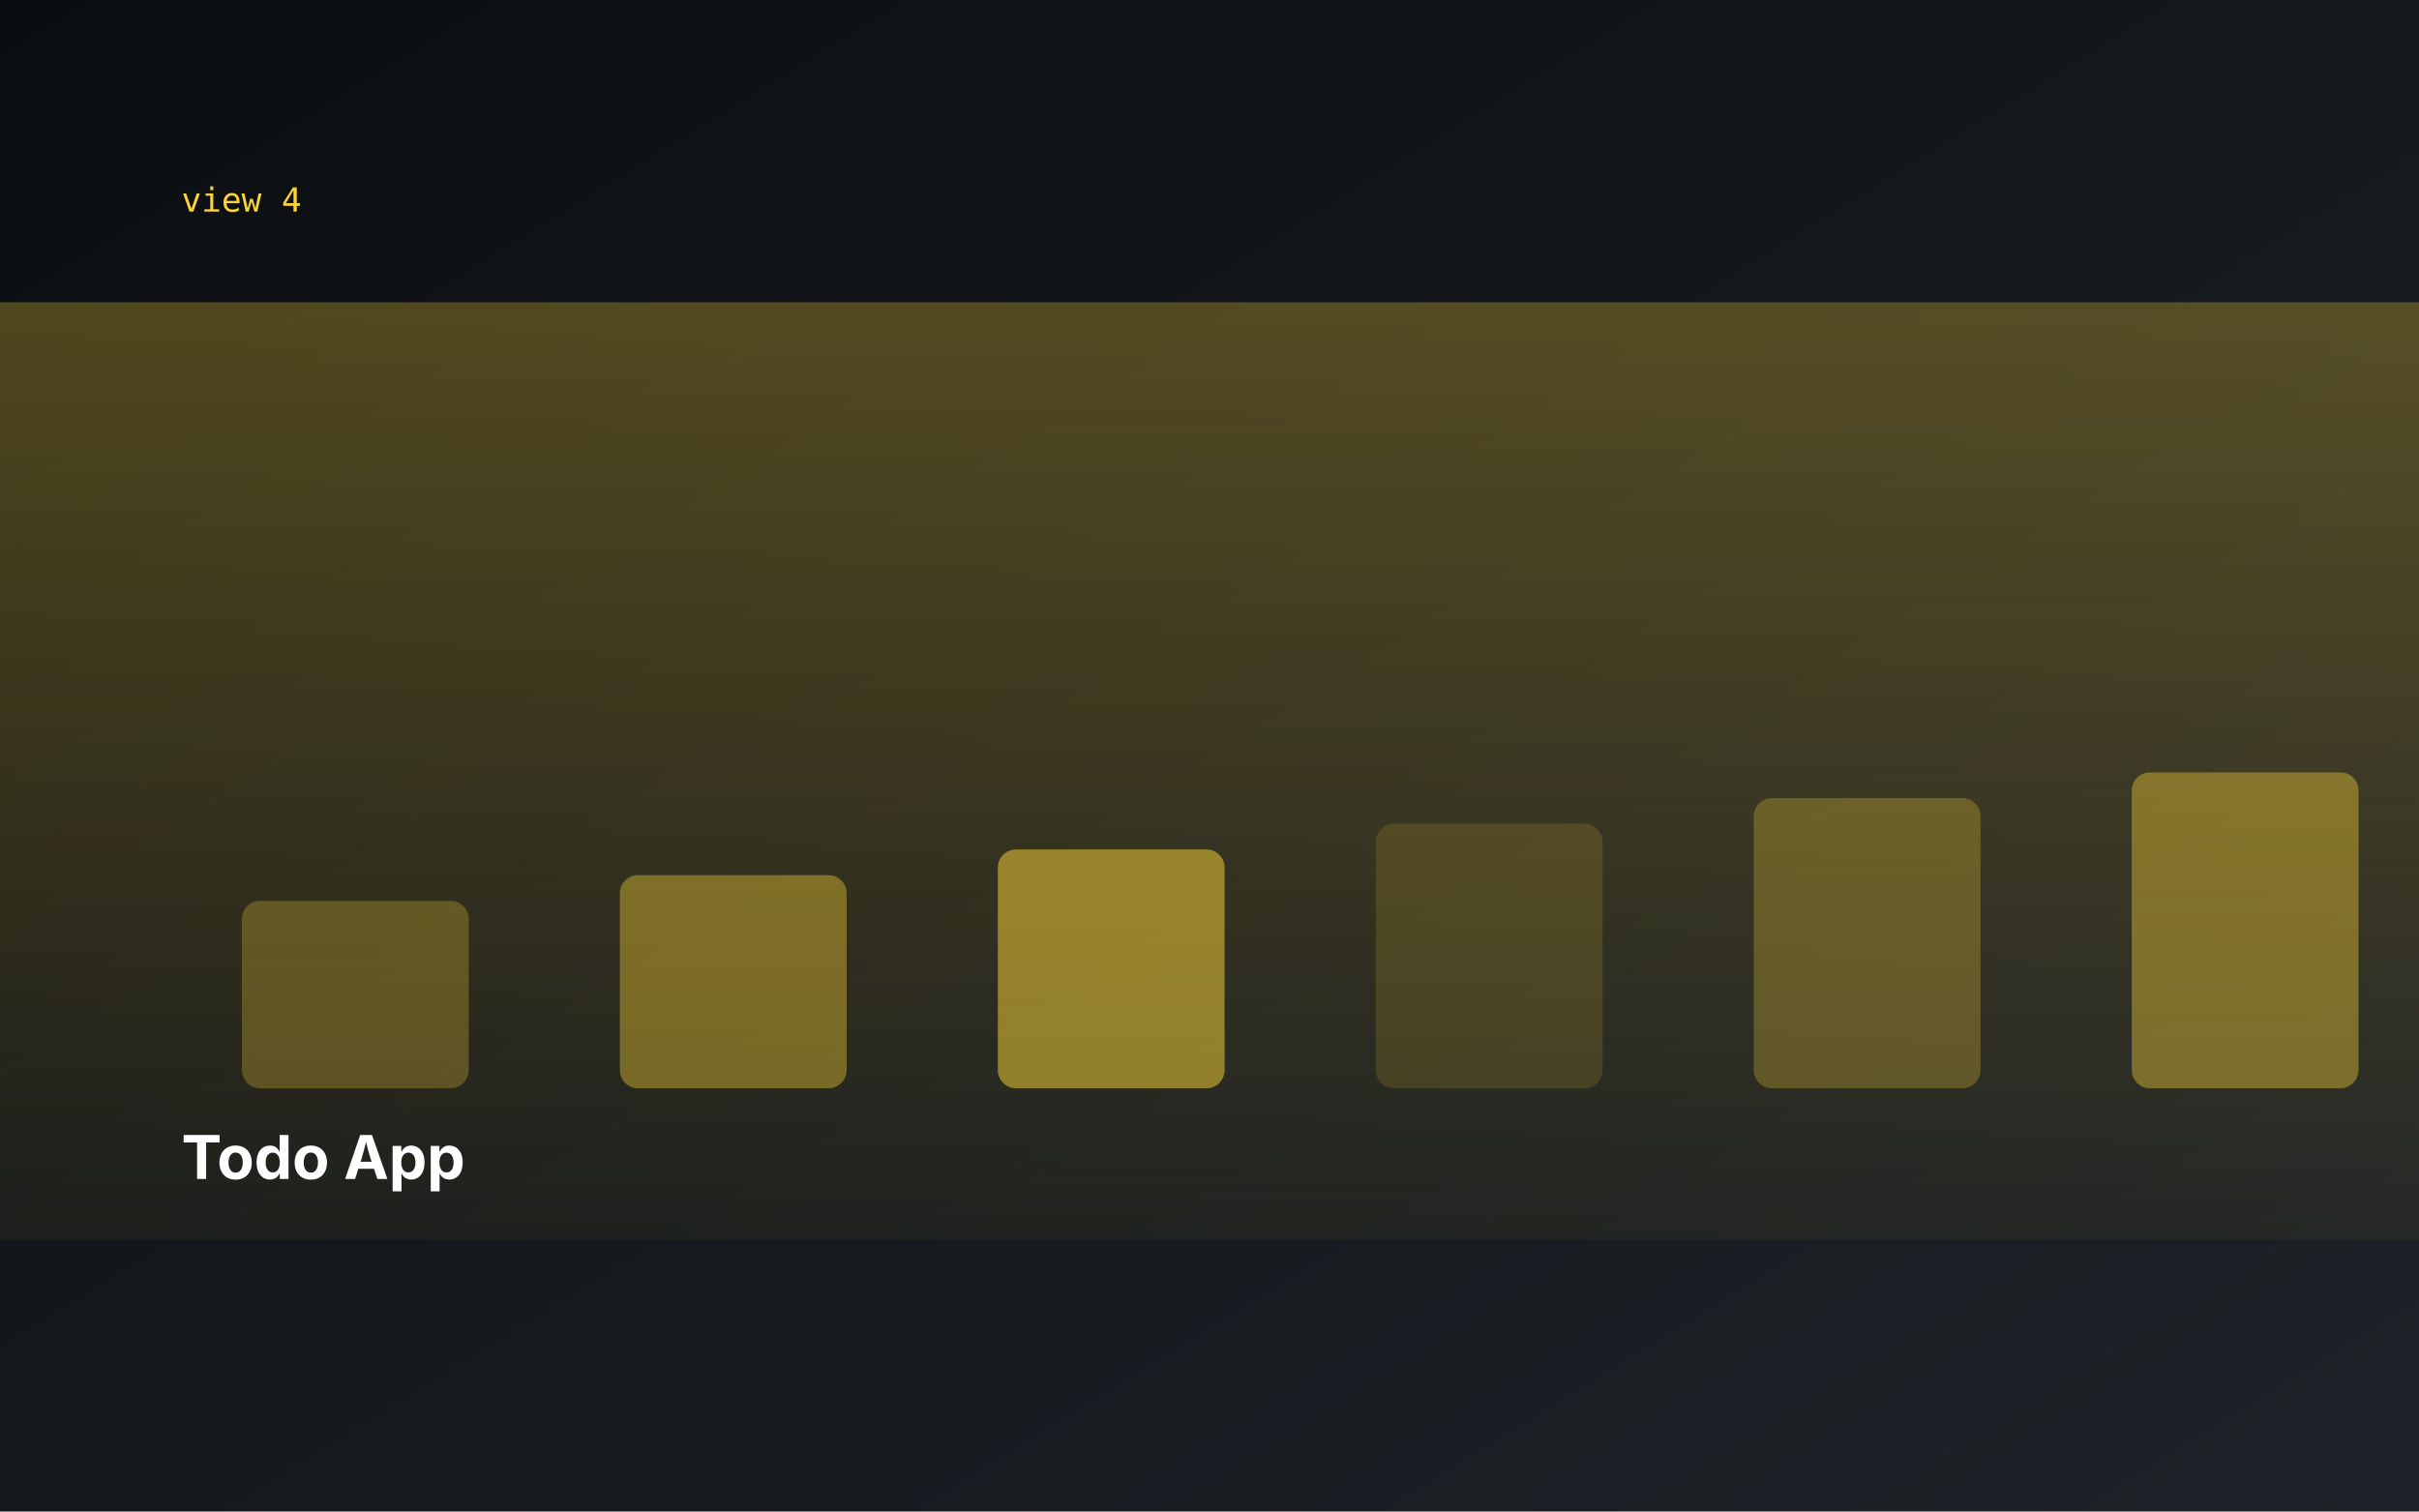
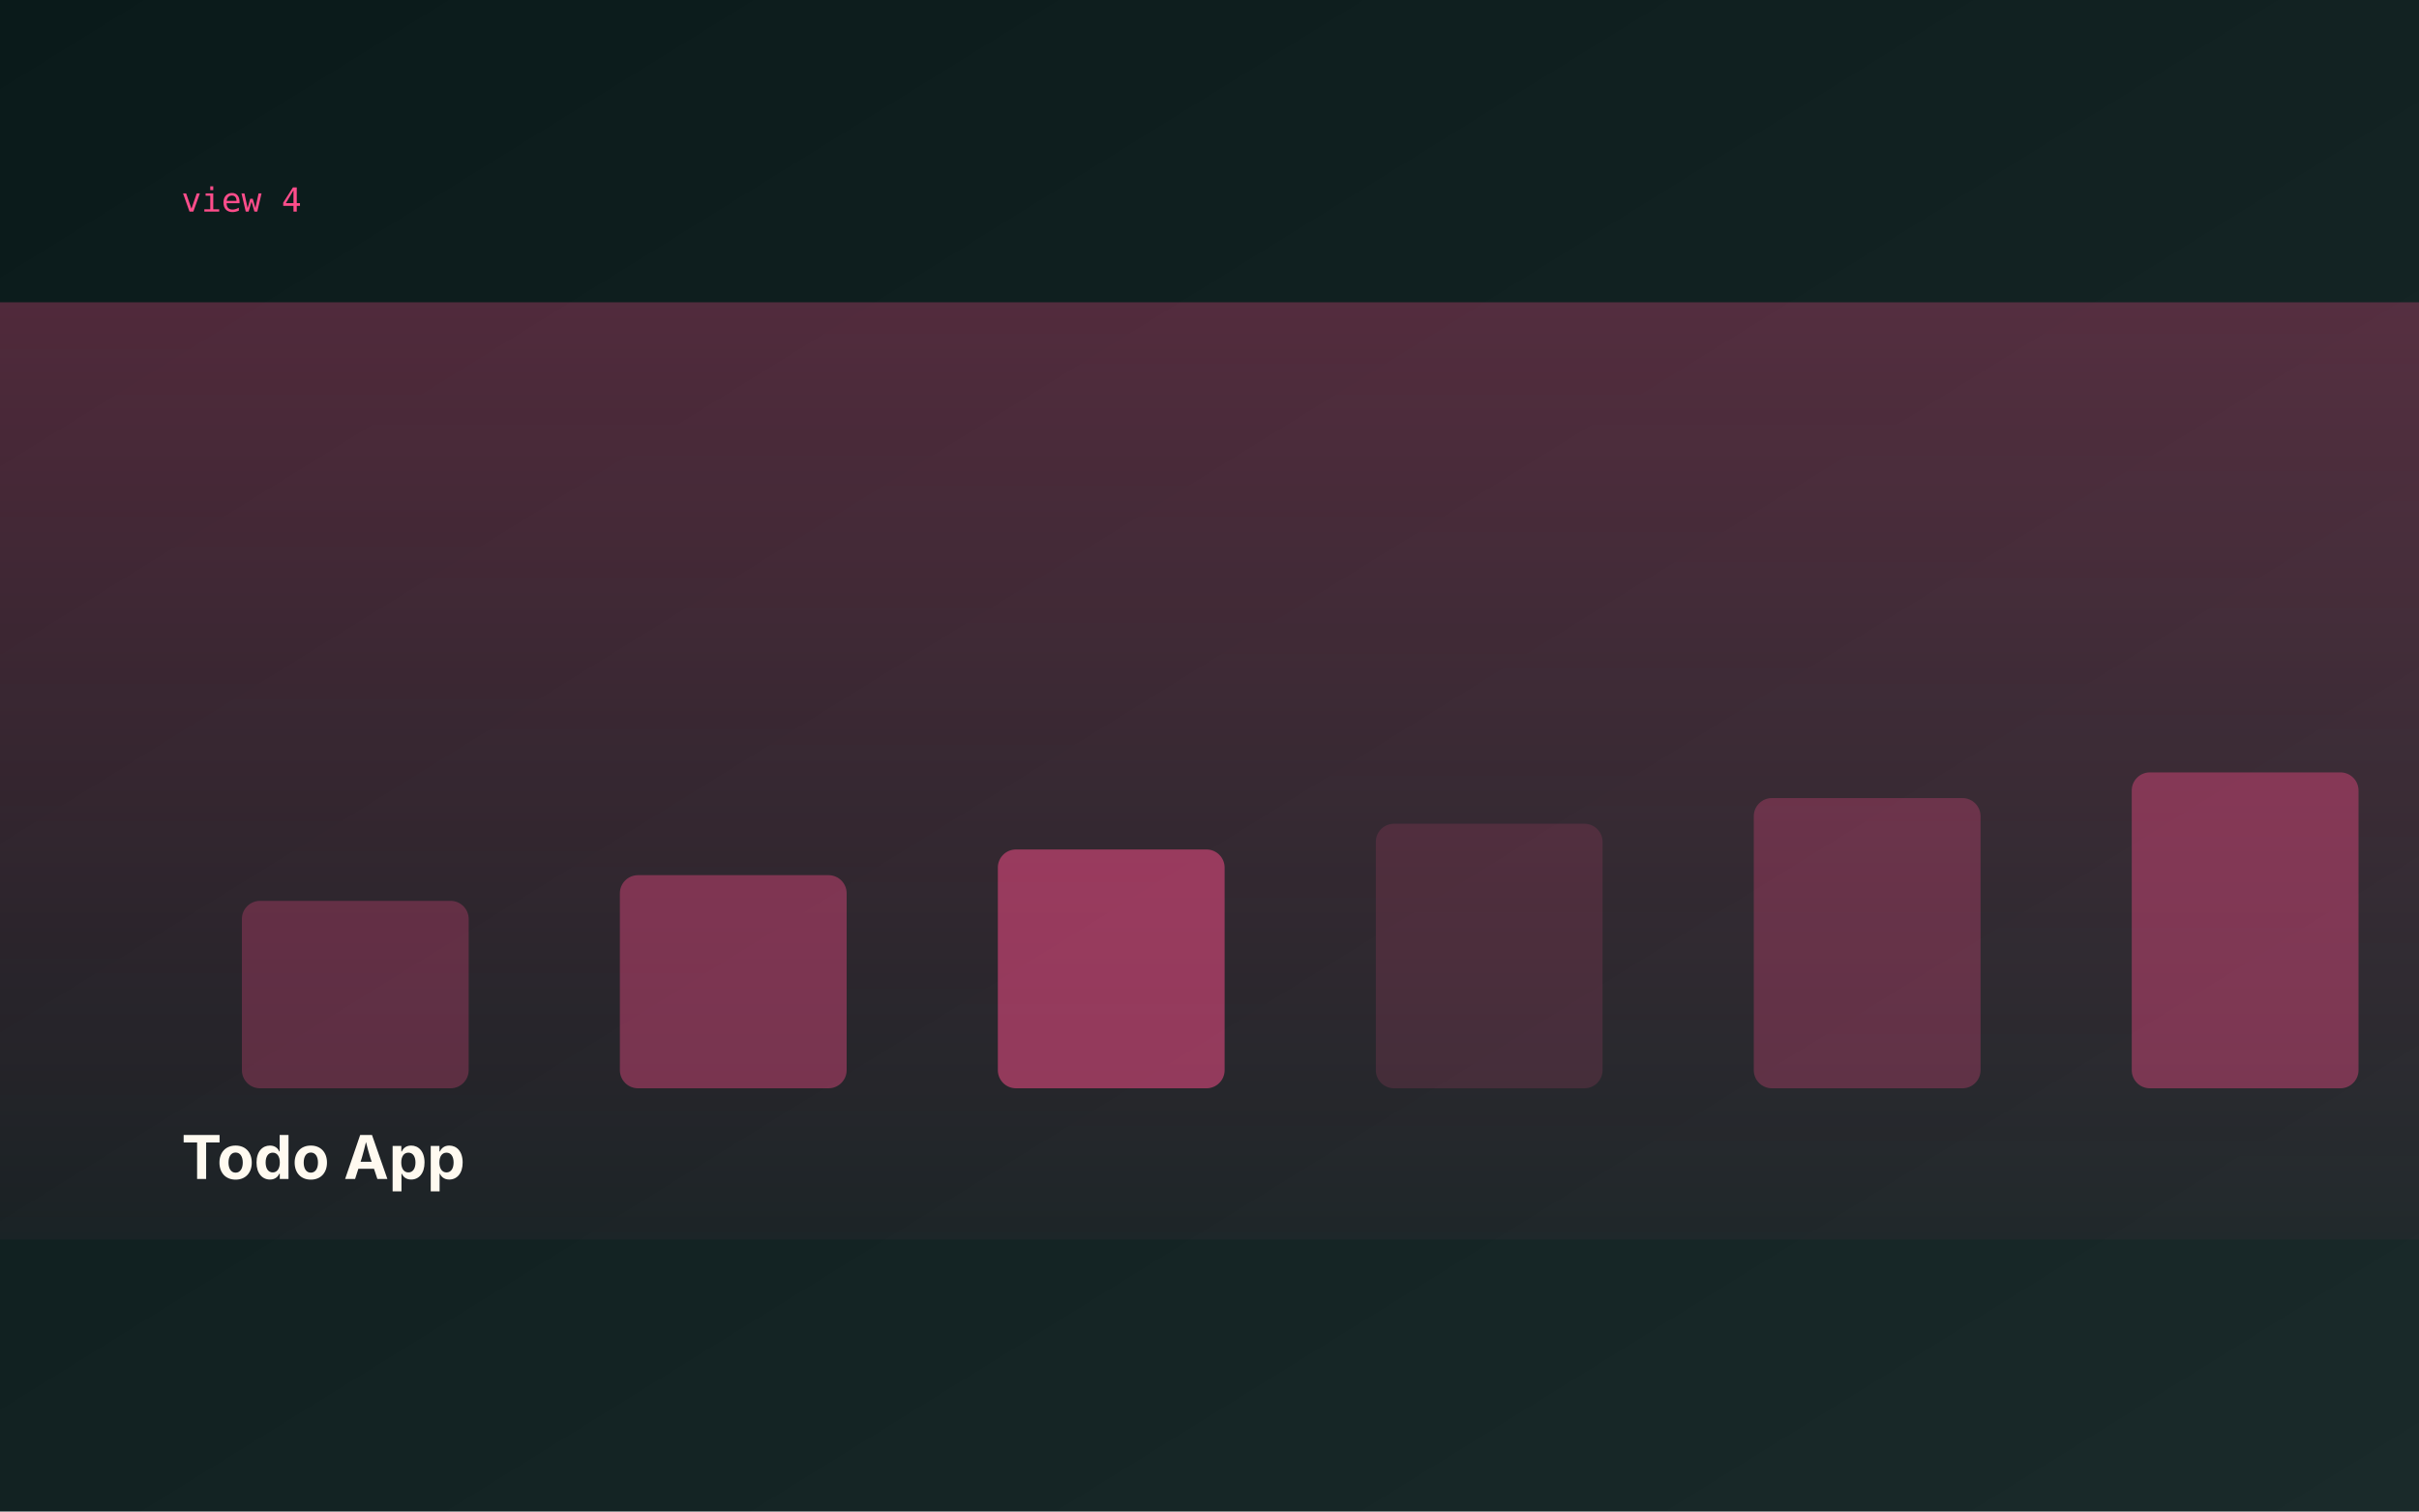
<svg xmlns="http://www.w3.org/2000/svg" width="1600" height="1000" viewBox="0 0 1600 1000">
  <defs>
    <linearGradient id="bg3" x1="0" y1="0" x2="1" y2="1">
-       <stop offset="0" stop-color="#0b0e11" />
-       <stop offset="1" stop-color="#1e2329" />
+       <stop offset="0" stop-color="#0a1a1a" />
+       <stop offset="1" stop-color="#1a2a2a" />
    </linearGradient>
    <linearGradient id="fg3" x1="0" y1="0" x2="0" y2="1">
-       <stop offset="0" stop-color="#fcd535" stop-opacity="0.28" />
-       <stop offset="1" stop-color="#fcd535" stop-opacity="0.04" />
+       <stop offset="0" stop-color="#ff4d8b" stop-opacity="0.28" />
+       <stop offset="1" stop-color="#ff4d8b" stop-opacity="0.04" />
    </linearGradient>
  </defs>
  <rect width="1600" height="1000" fill="url(#bg3)" />
  <rect x="0" y="200" width="1600" height="620" fill="url(#fg3)" />
-   <rect x="160" y="596" width="150" height="124" rx="12" fill="#fcd535" opacity="0.26" />
-   <rect x="410" y="579" width="150" height="141" rx="12" fill="#fcd535" opacity="0.38" />
-   <rect x="660" y="562" width="150" height="158" rx="12" fill="#fcd535" opacity="0.5" />
-   <rect x="910" y="545" width="150" height="175" rx="12" fill="#fcd535" opacity="0.14" />
-   <rect x="1160" y="528" width="150" height="192" rx="12" fill="#fcd535" opacity="0.26" />
-   <rect x="1410" y="511" width="150" height="209" rx="12" fill="#fcd535" opacity="0.38" />
-   <text x="120" y="140" font-family="'JetBrains Mono', monospace" font-size="22" fill="#fcd535">view 4</text>
-   <text x="120" y="780" font-family="Inter, sans-serif" font-size="40" font-weight="700" fill="#ffffff">Todo App</text>
+   <rect x="160" y="596" width="150" height="124" rx="12" fill="#ff4d8b" opacity="0.26" />
+   <rect x="410" y="579" width="150" height="141" rx="12" fill="#ff4d8b" opacity="0.38" />
+   <rect x="660" y="562" width="150" height="158" rx="12" fill="#ff4d8b" opacity="0.5" />
+   <rect x="910" y="545" width="150" height="175" rx="12" fill="#ff4d8b" opacity="0.14" />
+   <rect x="1160" y="528" width="150" height="192" rx="12" fill="#ff4d8b" opacity="0.26" />
+   <rect x="1410" y="511" width="150" height="209" rx="12" fill="#ff4d8b" opacity="0.38" />
+   <text x="120" y="140" font-family="'JetBrains Mono', monospace" font-size="22" fill="#ff4d8b">view 4</text>
+   <text x="120" y="780" font-family="Inter, sans-serif" font-size="40" font-weight="700" fill="#fffaf0">Todo App</text>
</svg>
